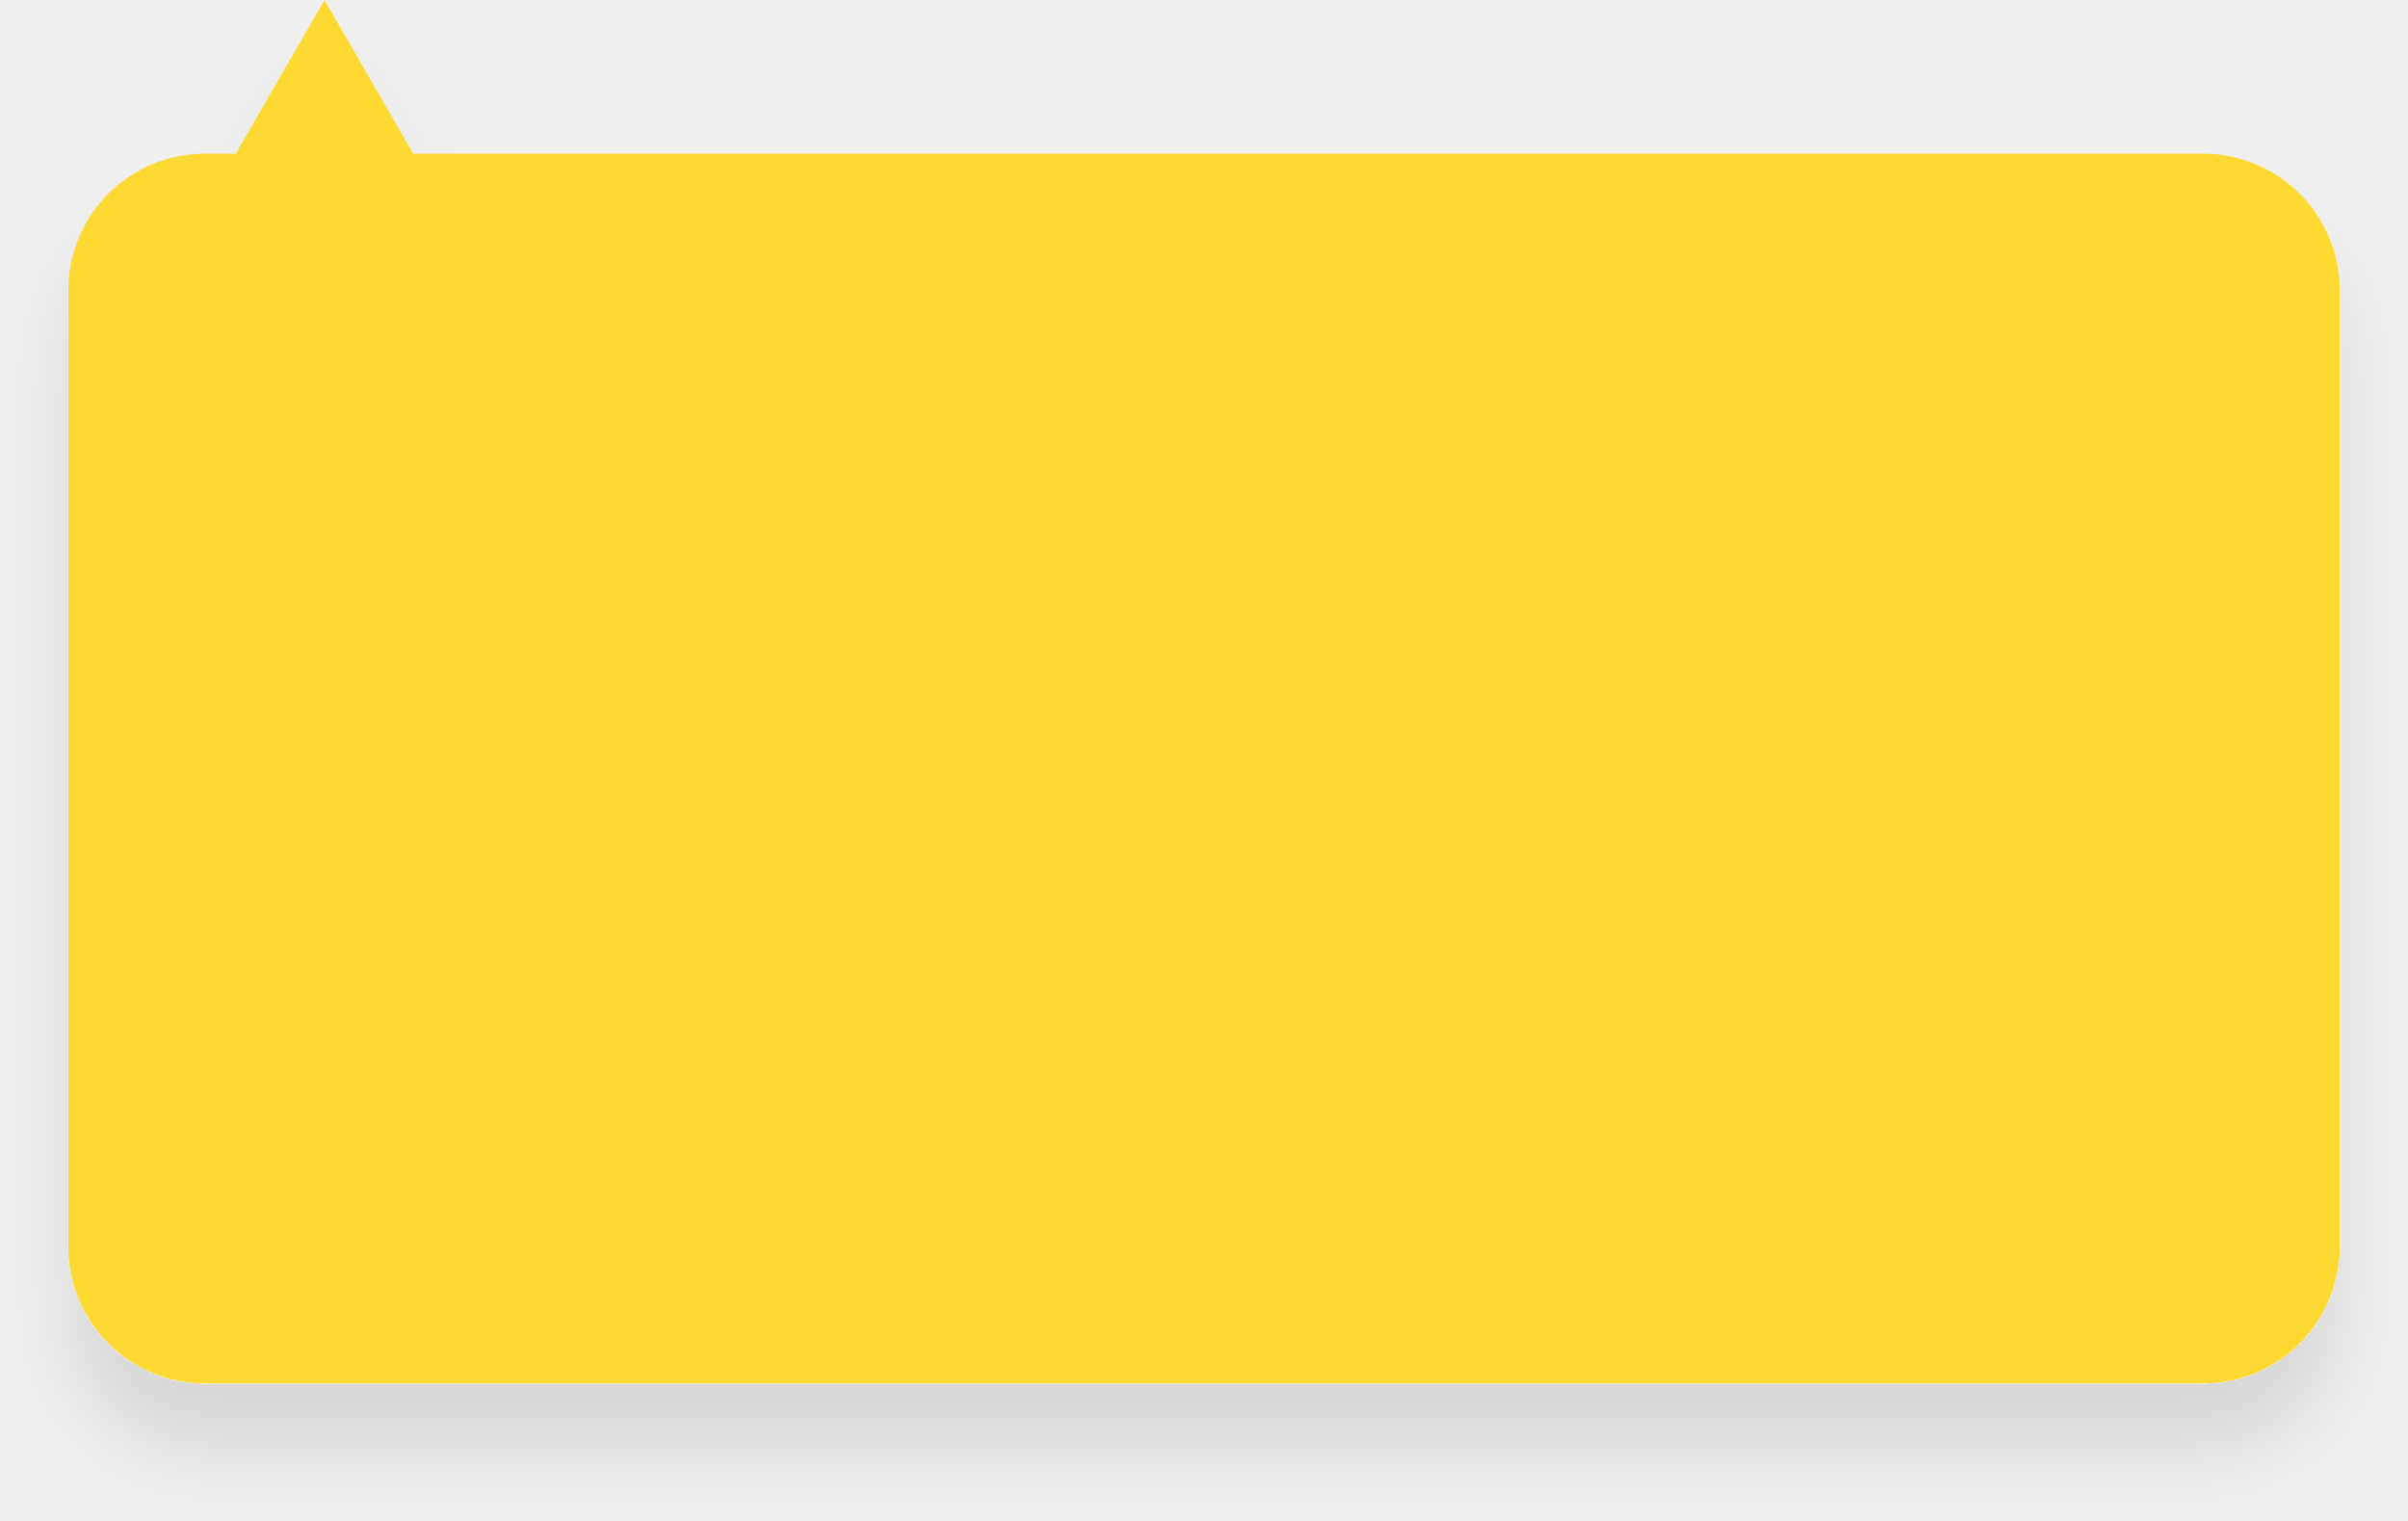
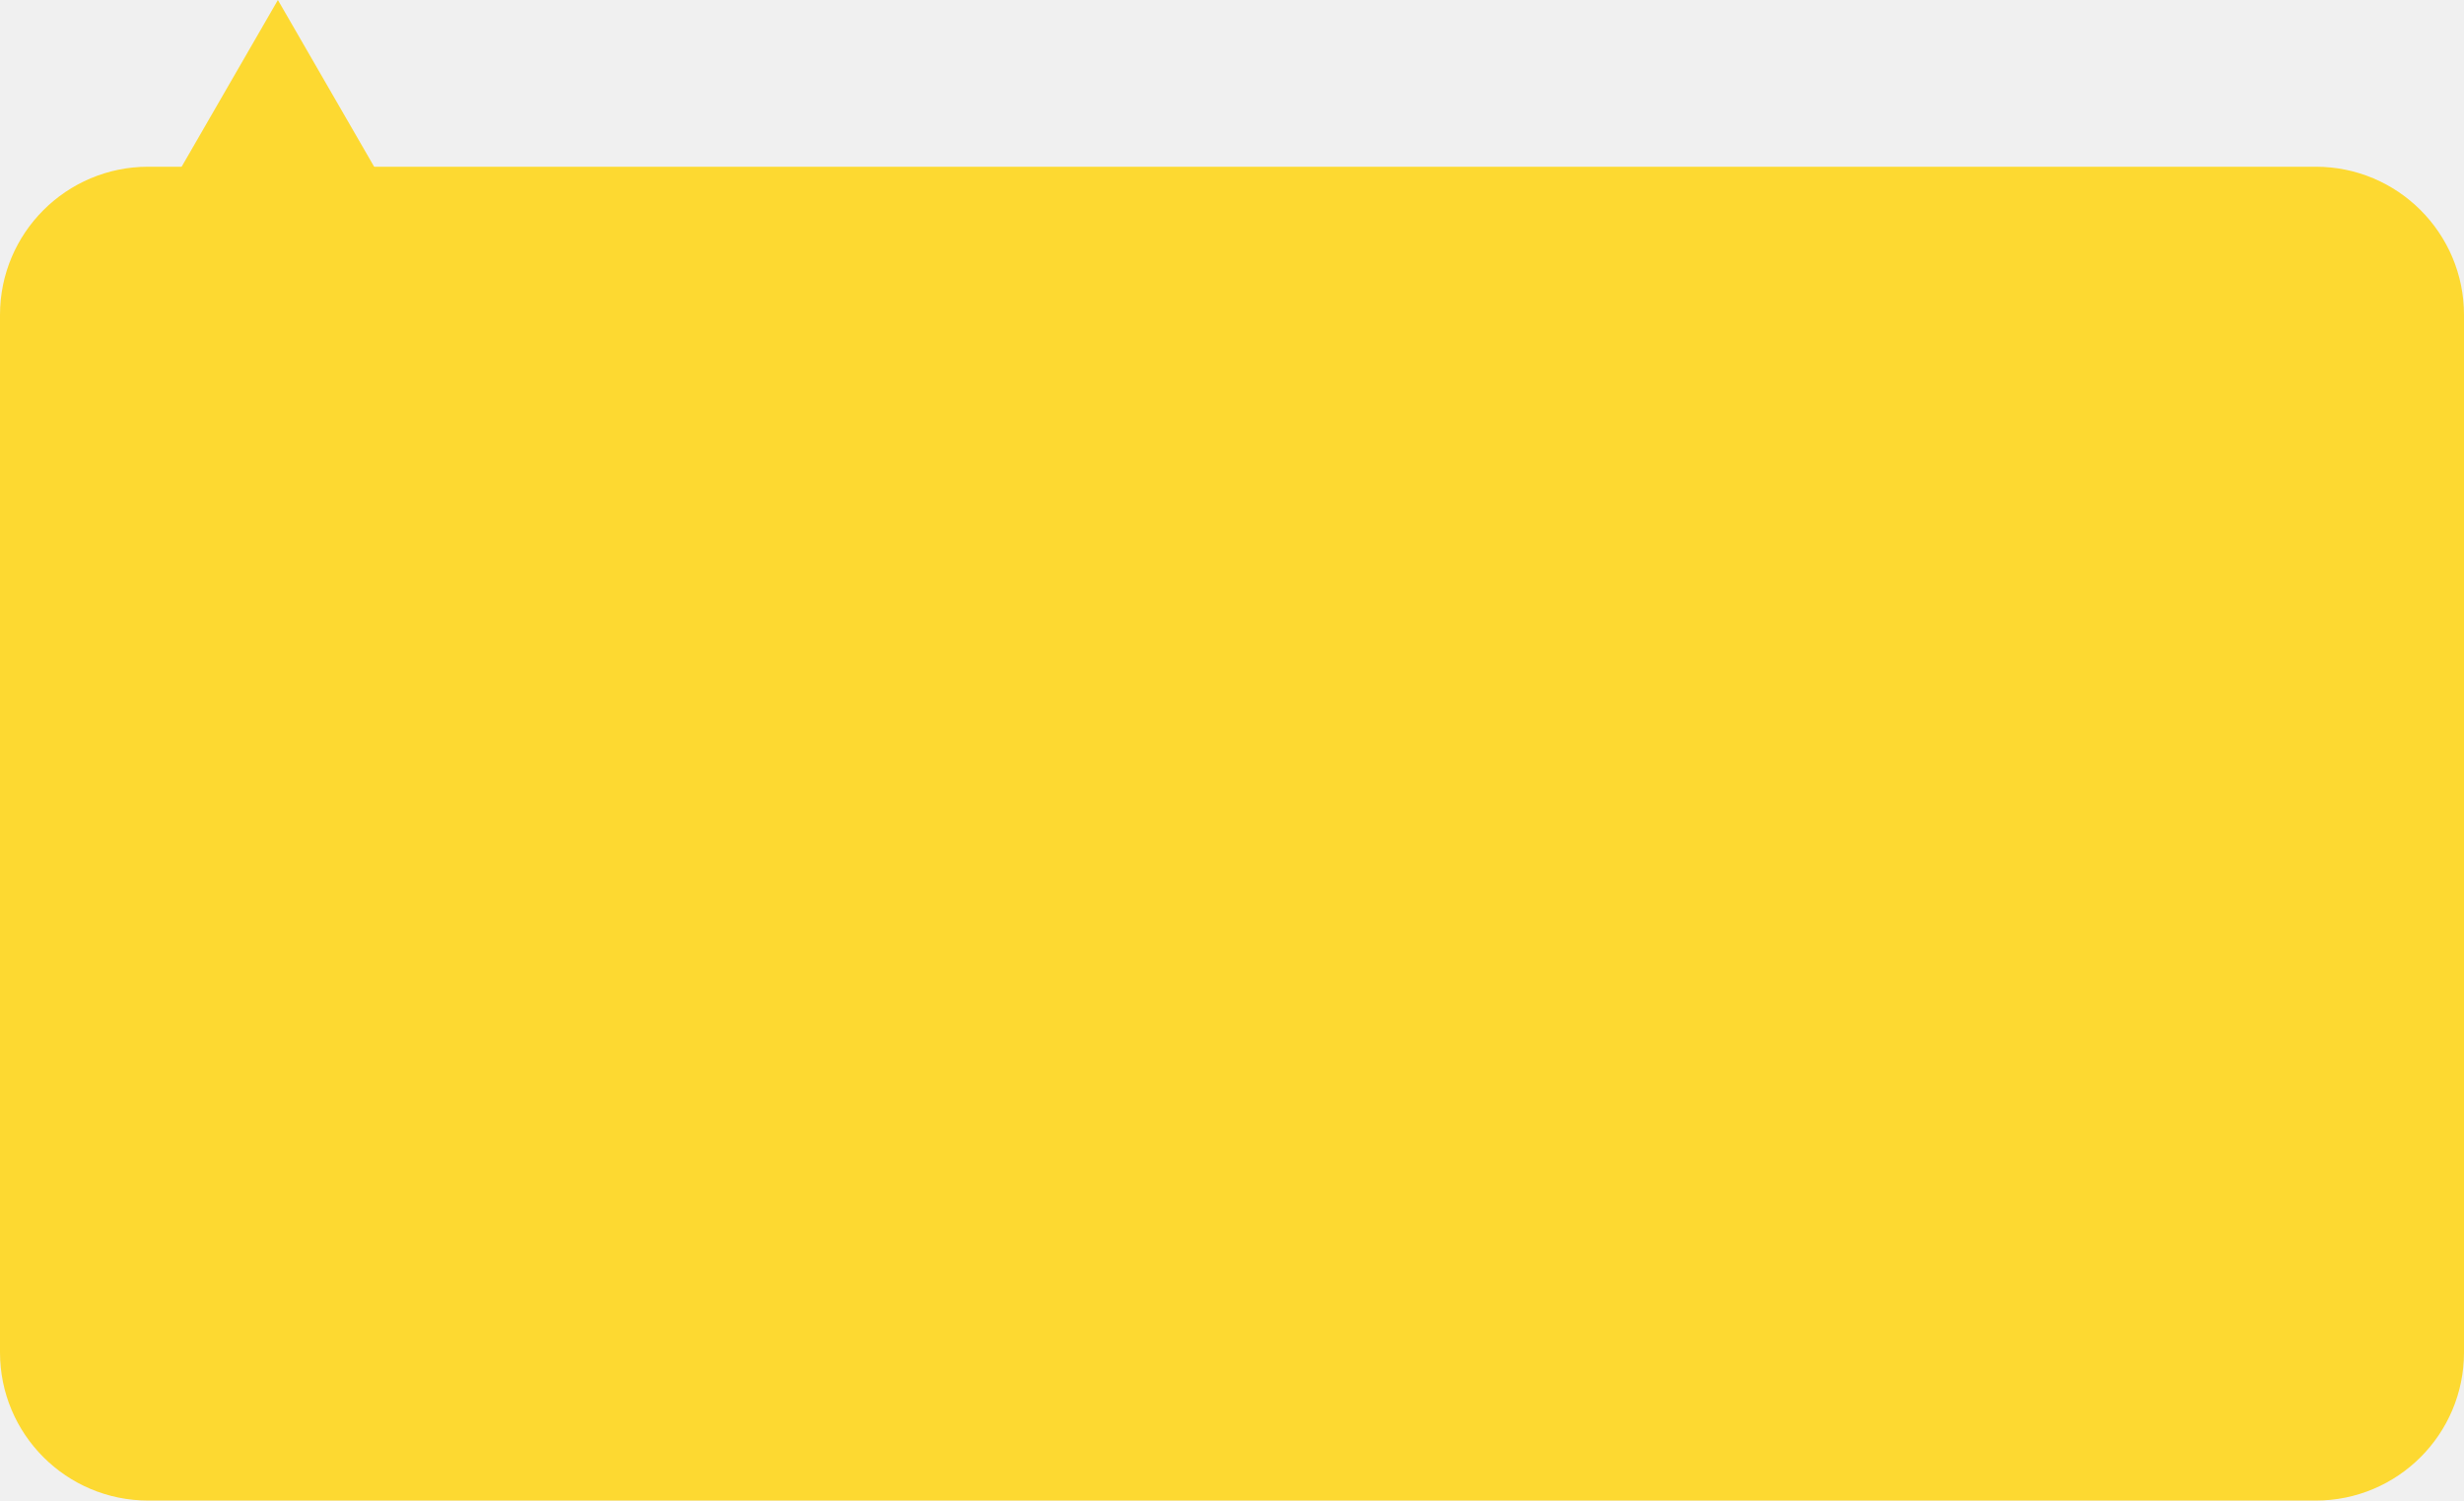
- <svg xmlns="http://www.w3.org/2000/svg" width="141" height="89" viewBox="0 0 141 89" fill="none">
-   <g clip-path="url(#clip0_87_47044)">
-     <g filter="url(#filter0_d_87_47044)">
-       <path d="M19 -7.86805e-07L11.206 13.5L26.794 13.5L19 -7.86805e-07Z" fill="#FDD931" />
-     </g>
-   </g>
-   <g filter="url(#filter1_d_87_47044)">
-     <rect x="4" y="9" width="133" height="72" rx="8" fill="#FDD931" />
-   </g>
-   <defs>
-     <filter id="filter0_d_87_47044" x="7.206" y="0" width="23.588" height="21.5" filterUnits="userSpaceOnUse" color-interpolation-filters="sRGB">
-       <feFlood flood-opacity="0" result="BackgroundImageFix" />
-       <feColorMatrix in="SourceAlpha" type="matrix" values="0 0 0 0 0 0 0 0 0 0 0 0 0 0 0 0 0 0 127 0" result="hardAlpha" />
-       <feOffset dy="4" />
-       <feGaussianBlur stdDeviation="2" />
-       <feComposite in2="hardAlpha" operator="out" />
-       <feColorMatrix type="matrix" values="0 0 0 0 0 0 0 0 0 0 0 0 0 0 0 0 0 0 0.1 0" />
-       <feBlend mode="normal" in2="BackgroundImageFix" result="effect1_dropShadow_87_47044" />
-       <feBlend mode="normal" in="SourceGraphic" in2="effect1_dropShadow_87_47044" result="shape" />
-     </filter>
-     <filter id="filter1_d_87_47044" x="0" y="9" width="141" height="80" filterUnits="userSpaceOnUse" color-interpolation-filters="sRGB">
-       <feFlood flood-opacity="0" result="BackgroundImageFix" />
-       <feColorMatrix in="SourceAlpha" type="matrix" values="0 0 0 0 0 0 0 0 0 0 0 0 0 0 0 0 0 0 127 0" result="hardAlpha" />
-       <feOffset dy="4" />
-       <feGaussianBlur stdDeviation="2" />
-       <feComposite in2="hardAlpha" operator="out" />
-       <feColorMatrix type="matrix" values="0 0 0 0 0 0 0 0 0 0 0 0 0 0 0 0 0 0 0.1 0" />
-       <feBlend mode="normal" in2="BackgroundImageFix" result="effect1_dropShadow_87_47044" />
-       <feBlend mode="normal" in="SourceGraphic" in2="effect1_dropShadow_87_47044" result="shape" />
-     </filter>
-     <clipPath id="clip0_87_47044">
-       <rect width="133" height="18" fill="white" transform="matrix(1 0 0 -1 4 18)" />
-     </clipPath>
-   </defs>
+ <svg xmlns="http://www.w3.org/2000/svg" width="133" height="81" viewBox="0 0 133 81" fill="none">
+   <path d="M15 -7.86805e-07L7.206 13.5L22.794 13.5L15 -7.86805e-07Z" fill="#FDD931" />
+   <rect y="9" width="133" height="72" rx="8" fill="#FDD931" />
</svg>
